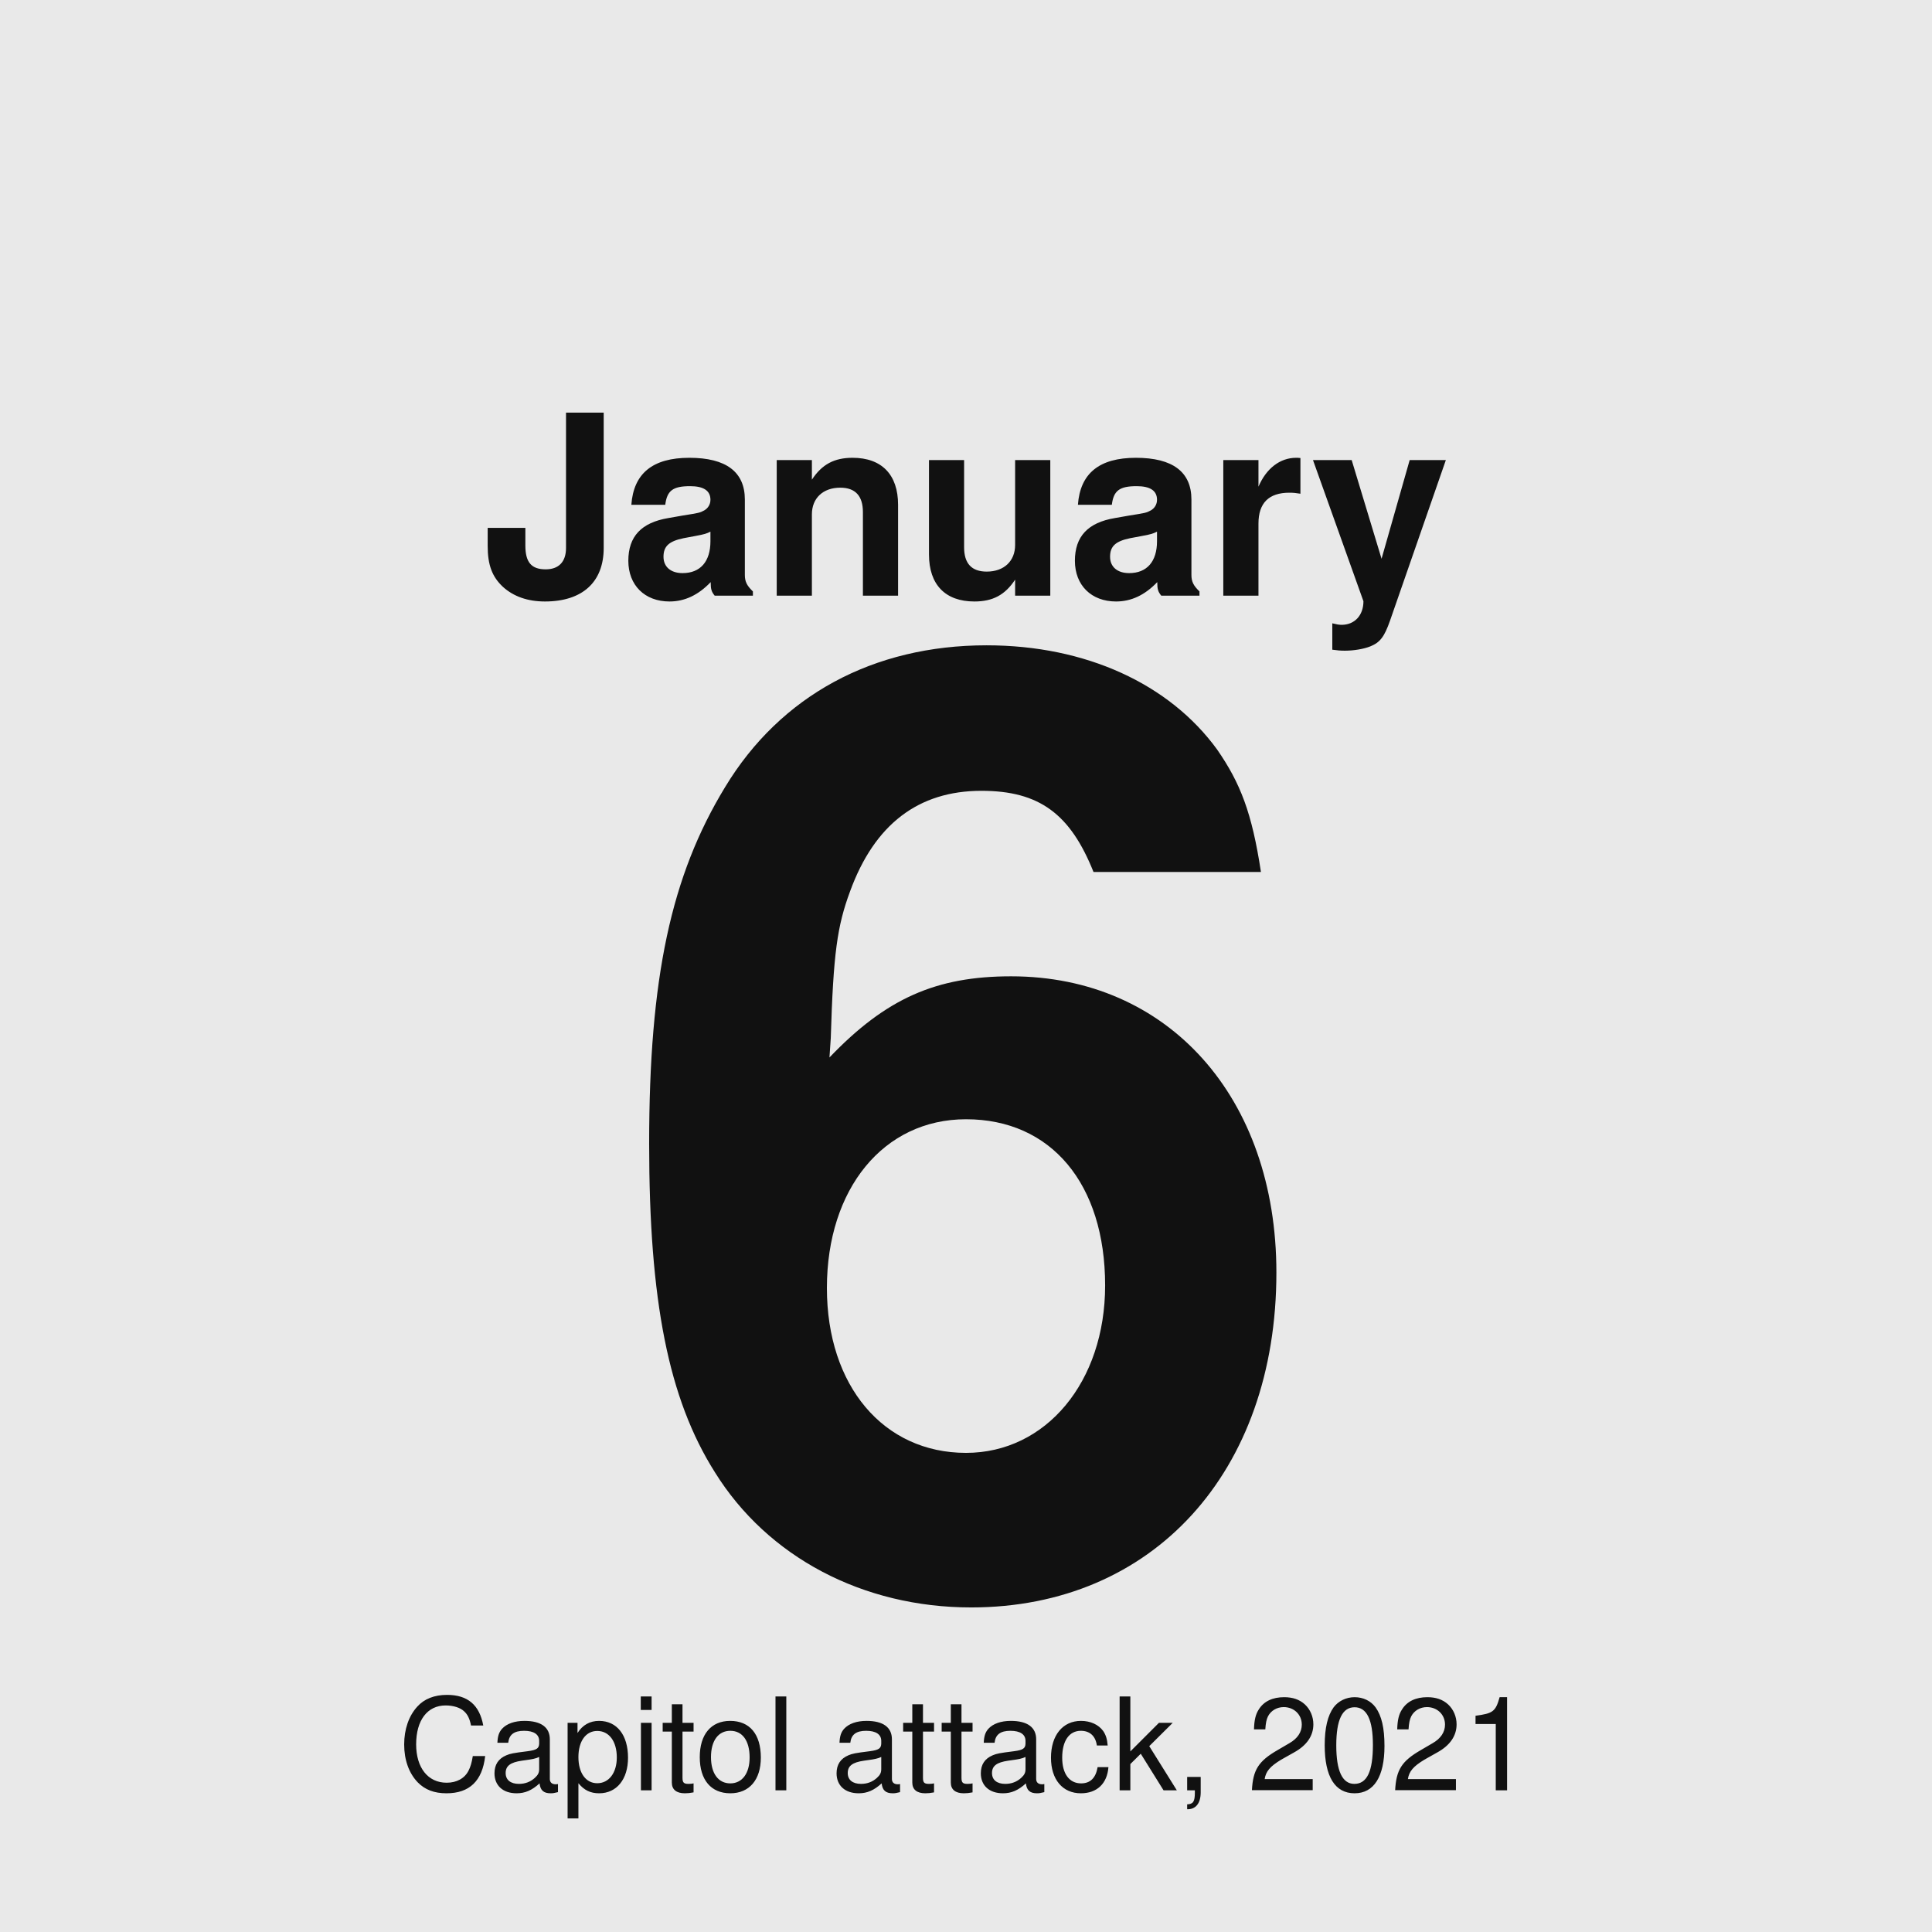
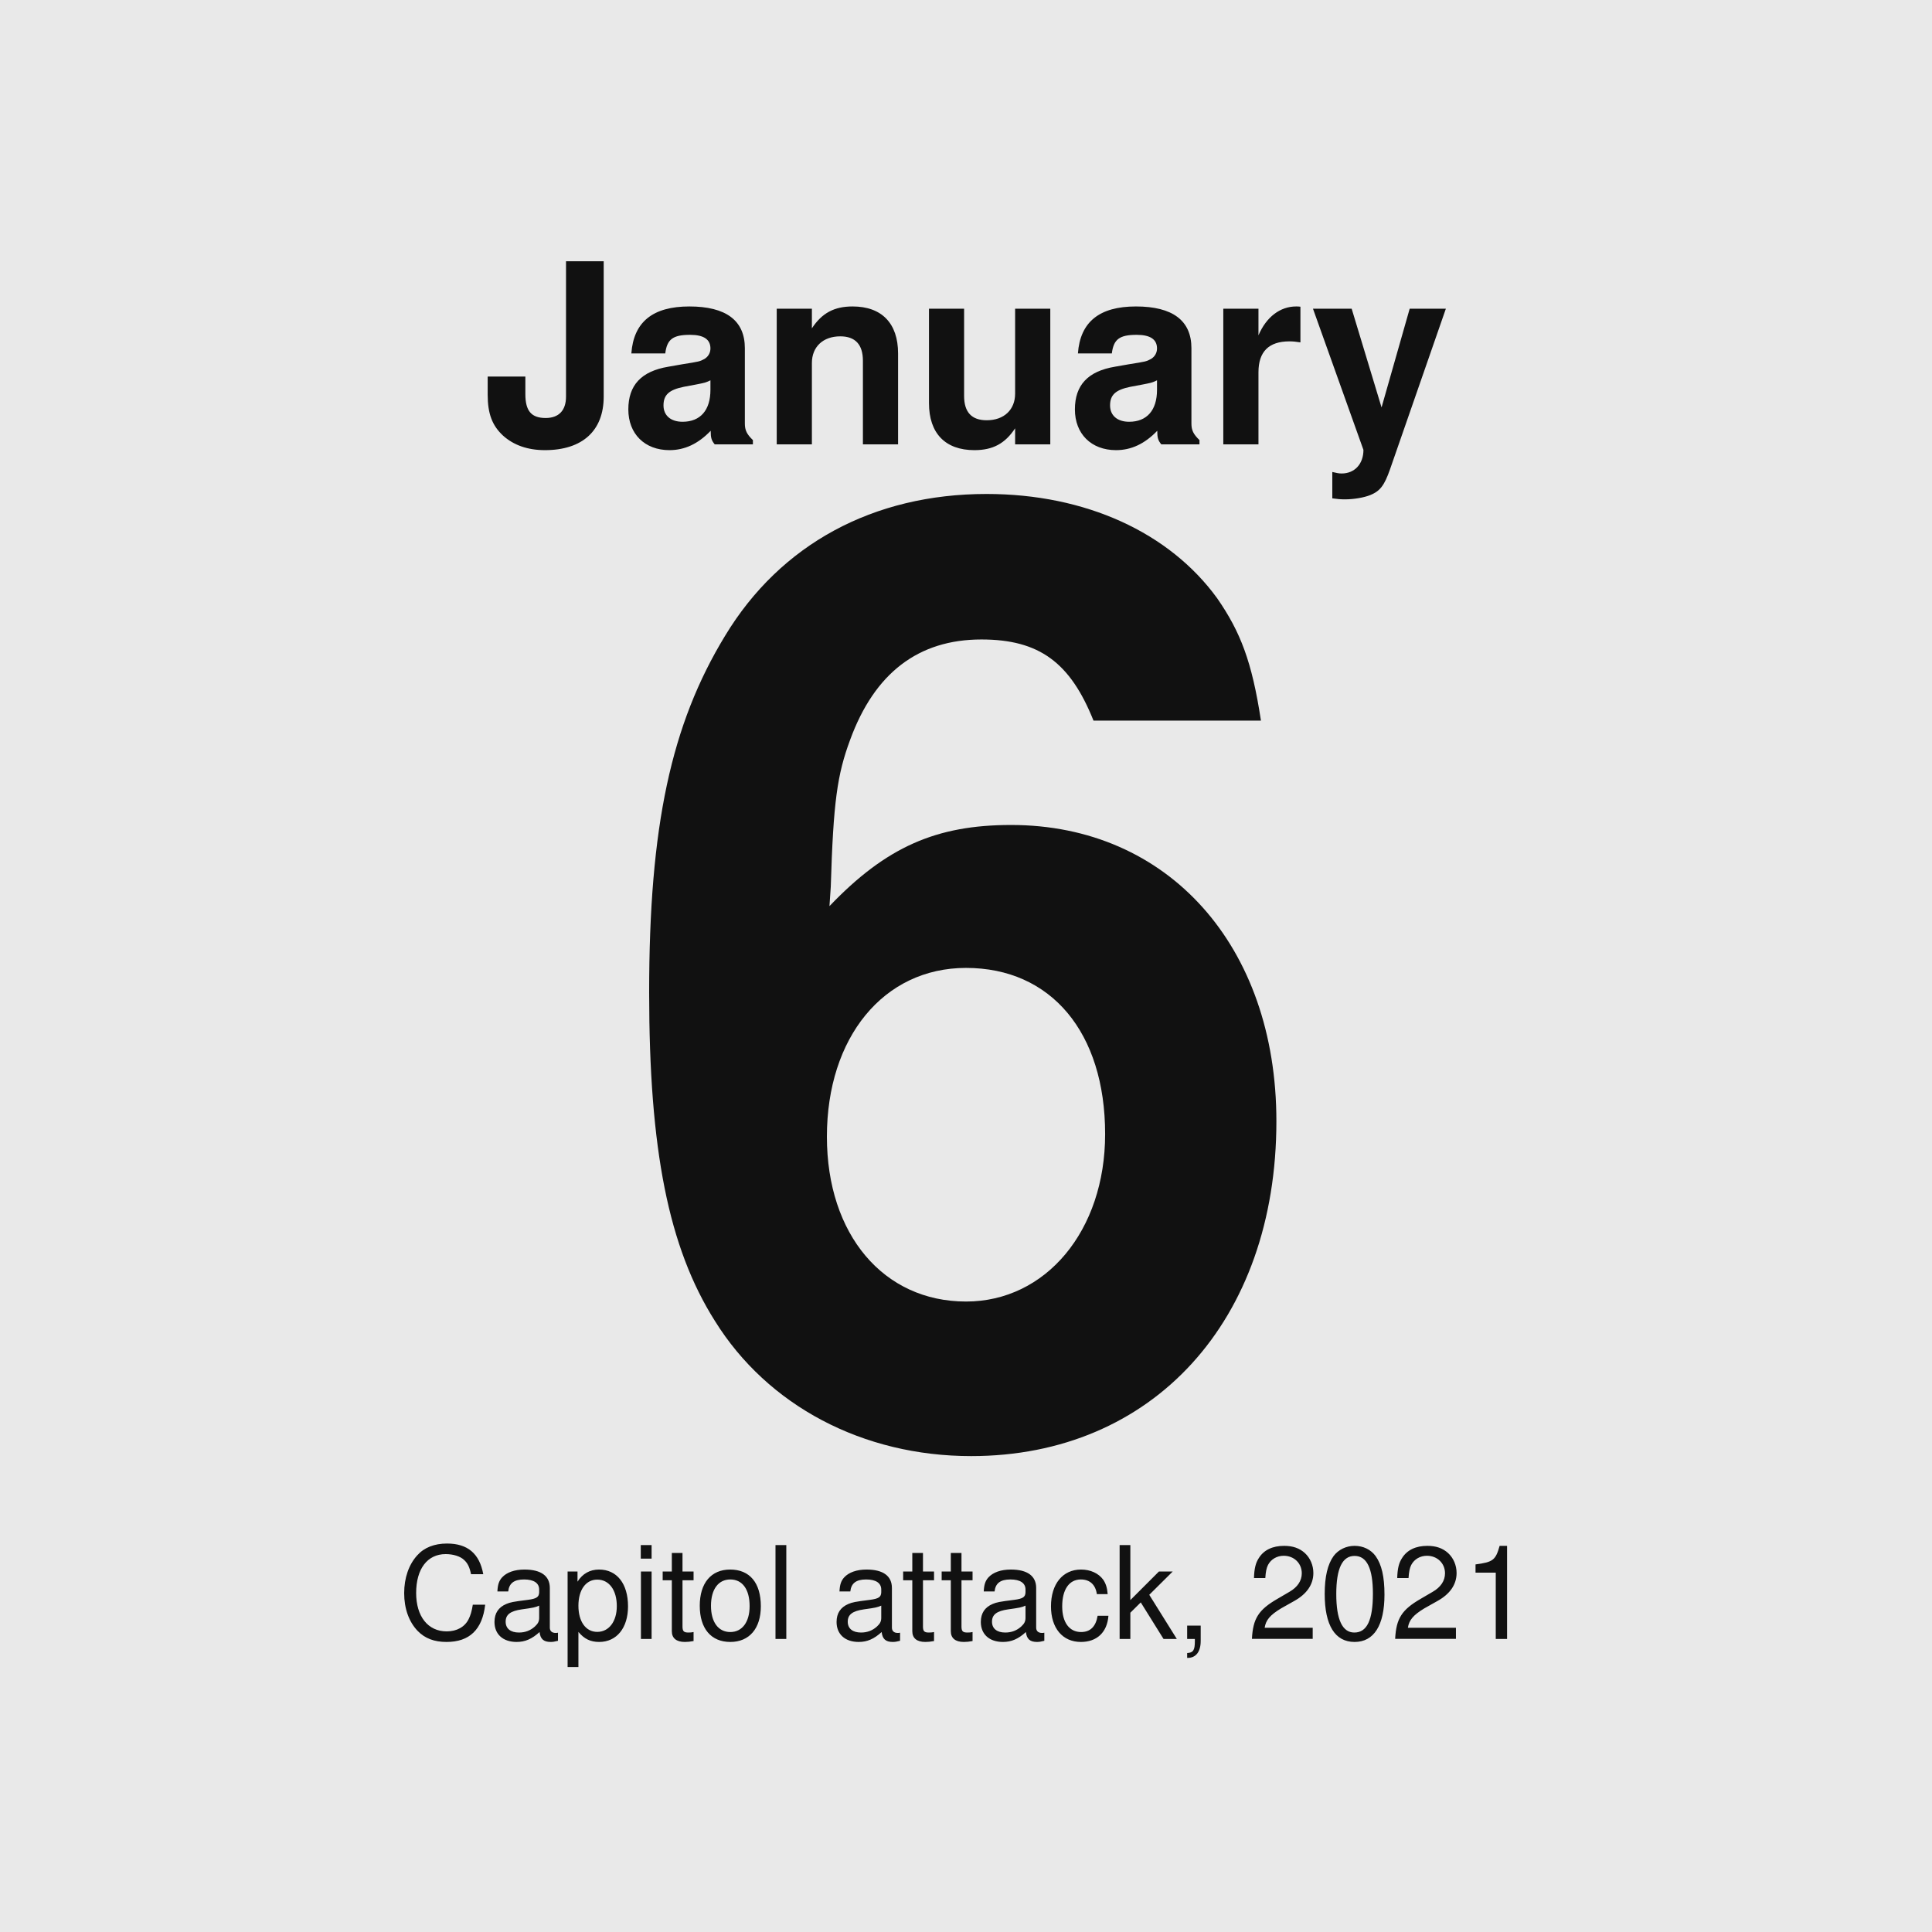
<svg xmlns="http://www.w3.org/2000/svg" width="600" height="600" viewBox="0 0 600 600">
  <rect width="600" height="600" fill="#e9e9e9" />
-   <text x="300" y="185" text-anchor="middle" font-family="Helvetica,Arial,'DejaVu Sans',Verdana,sans-serif" font-size="78" font-weight="bold" fill="#111111">January</text>
-   <text x="300" y="490" text-anchor="middle" font-family="Helvetica,Arial,'DejaVu Sans',Verdana,sans-serif" font-size="400" font-weight="bold" fill="#111111">6</text>
-   <text x="300" y="556" text-anchor="middle" font-family="Helvetica,Arial,'DejaVu Sans',Verdana,sans-serif" font-size="40" fill="#111111">Capitol attack, 2021</text>
+   <text x="300" y="138" text-anchor="middle" font-family="Helvetica,Arial,'DejaVu Sans',Verdana,sans-serif" font-size="78" font-weight="bold" fill="#111111">January</text>
+   <text x="300" y="443" text-anchor="middle" font-family="Helvetica,Arial,'DejaVu Sans',Verdana,sans-serif" font-size="400" font-weight="bold" fill="#111111">6</text>
+   <text x="300" y="509" text-anchor="middle" font-family="Helvetica,Arial,'DejaVu Sans',Verdana,sans-serif" font-size="40" fill="#111111">Capitol attack, 2021</text>
</svg>
